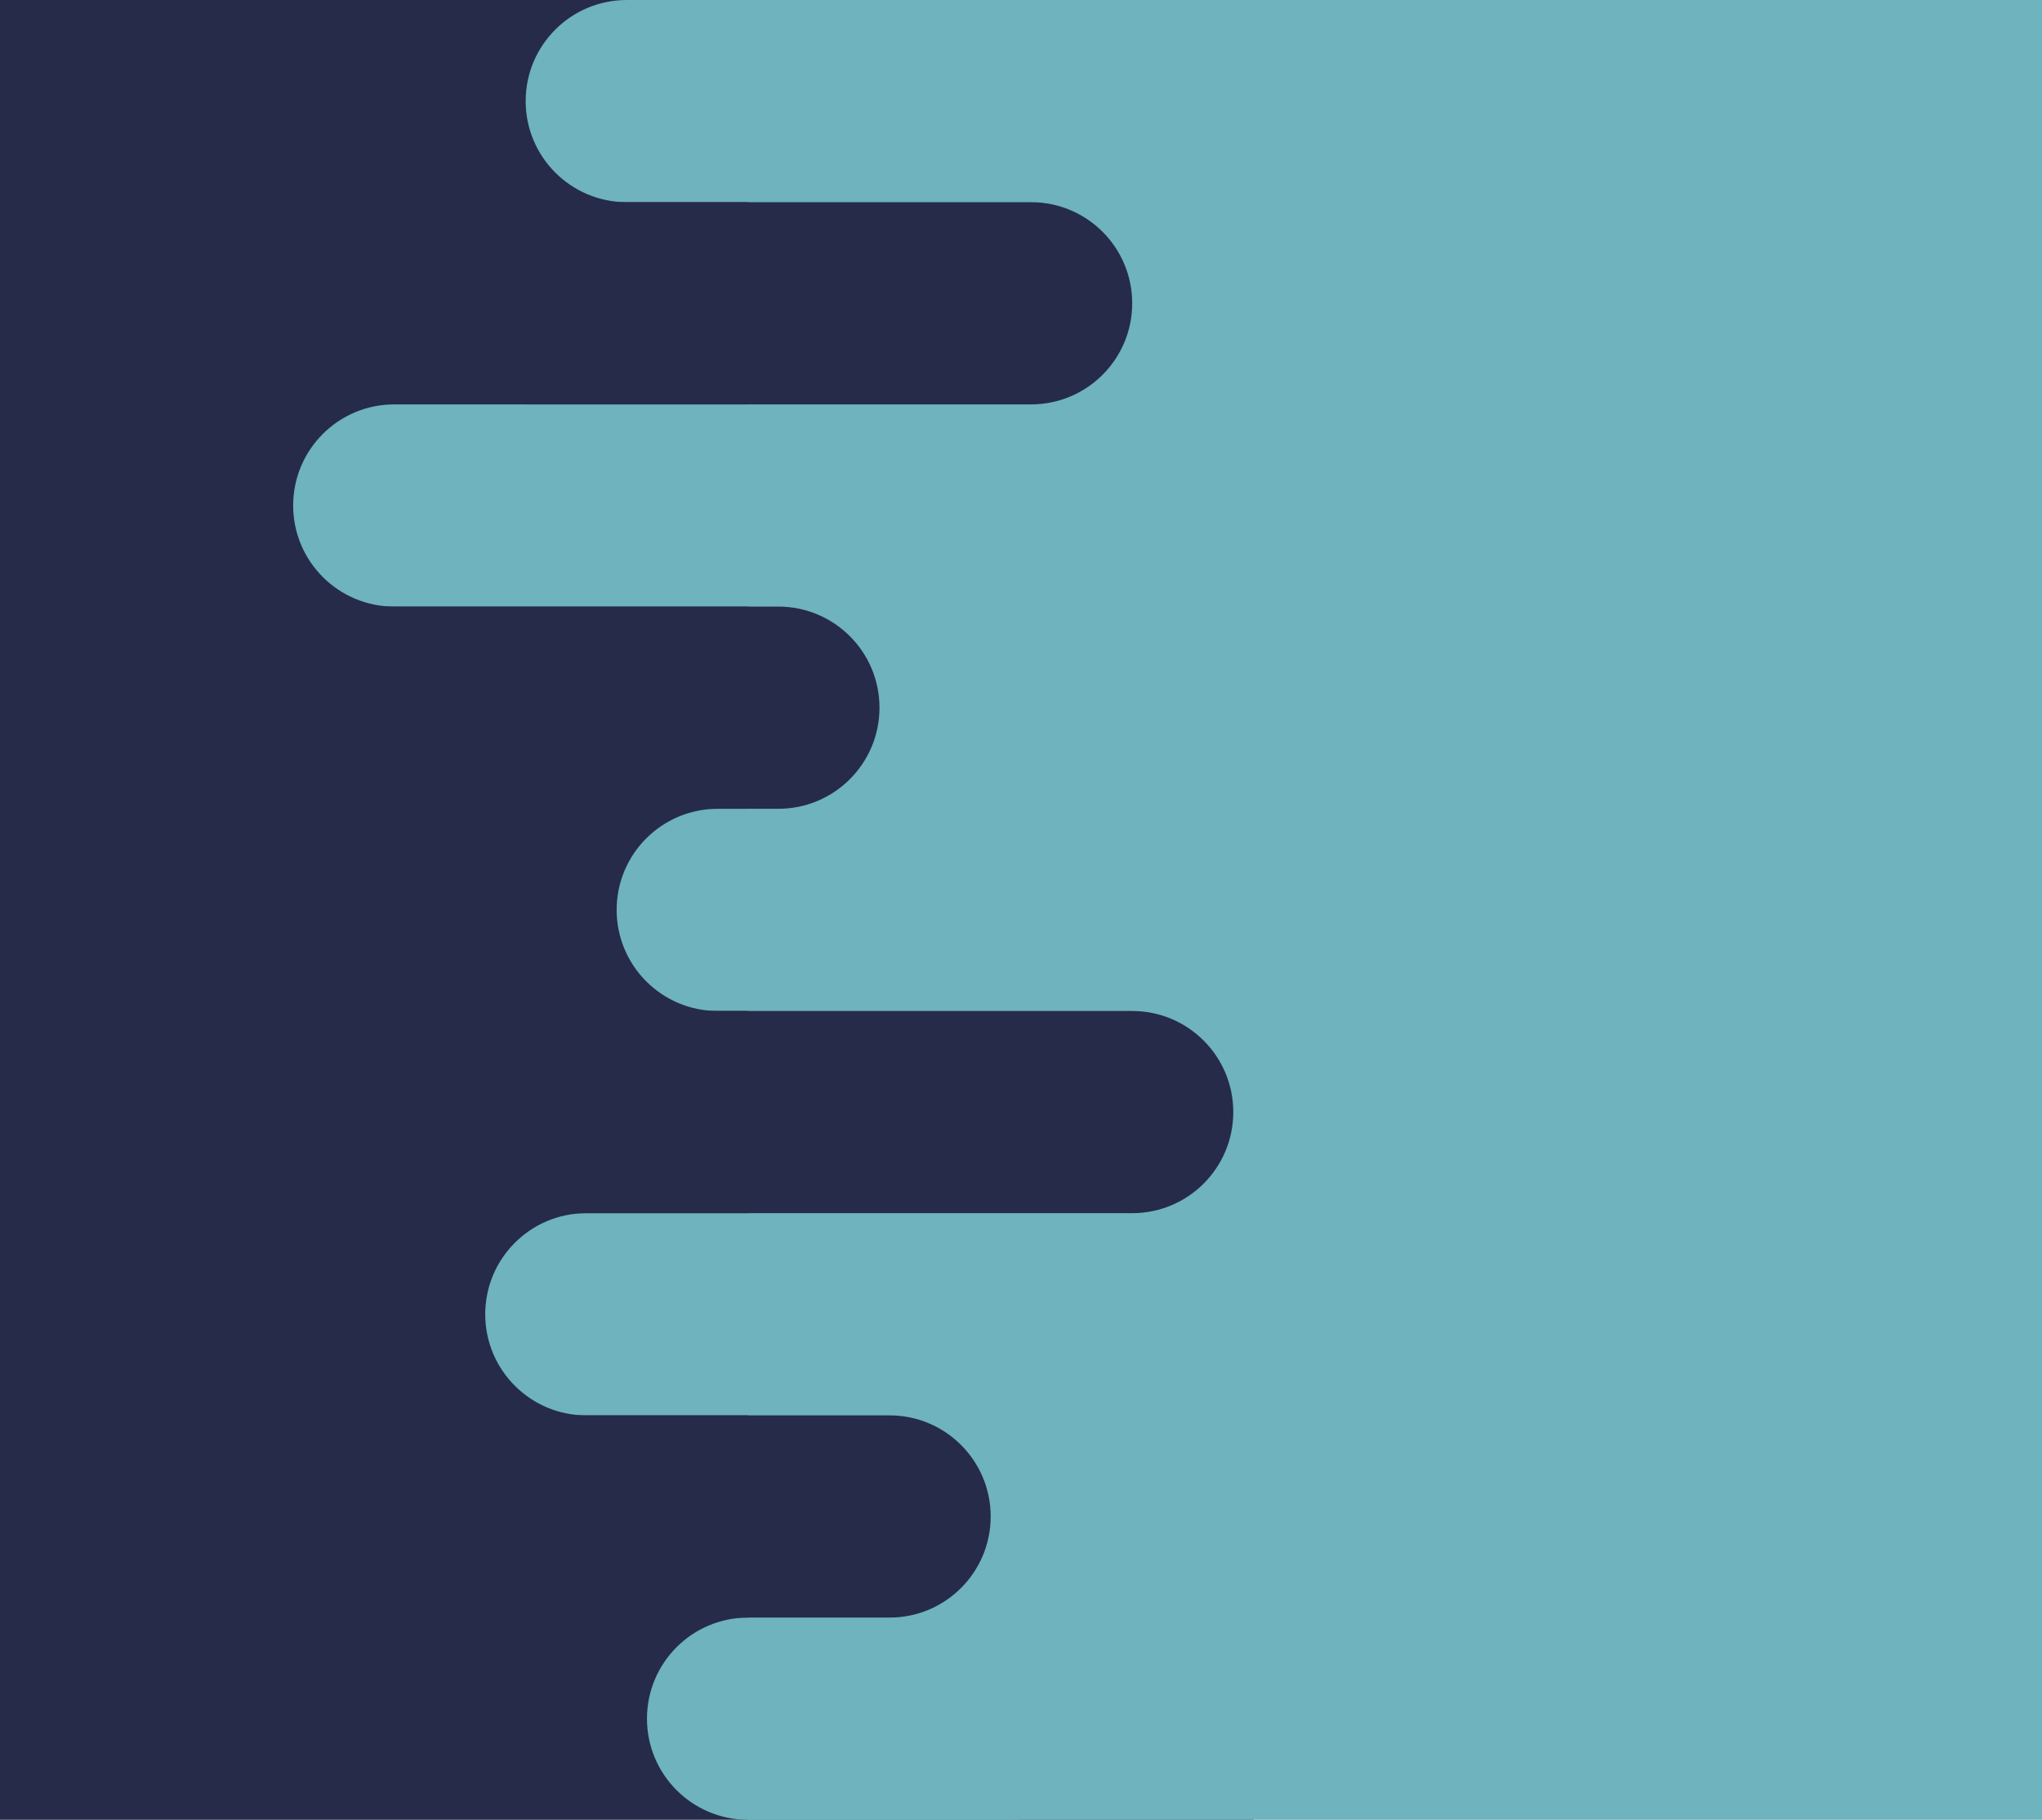
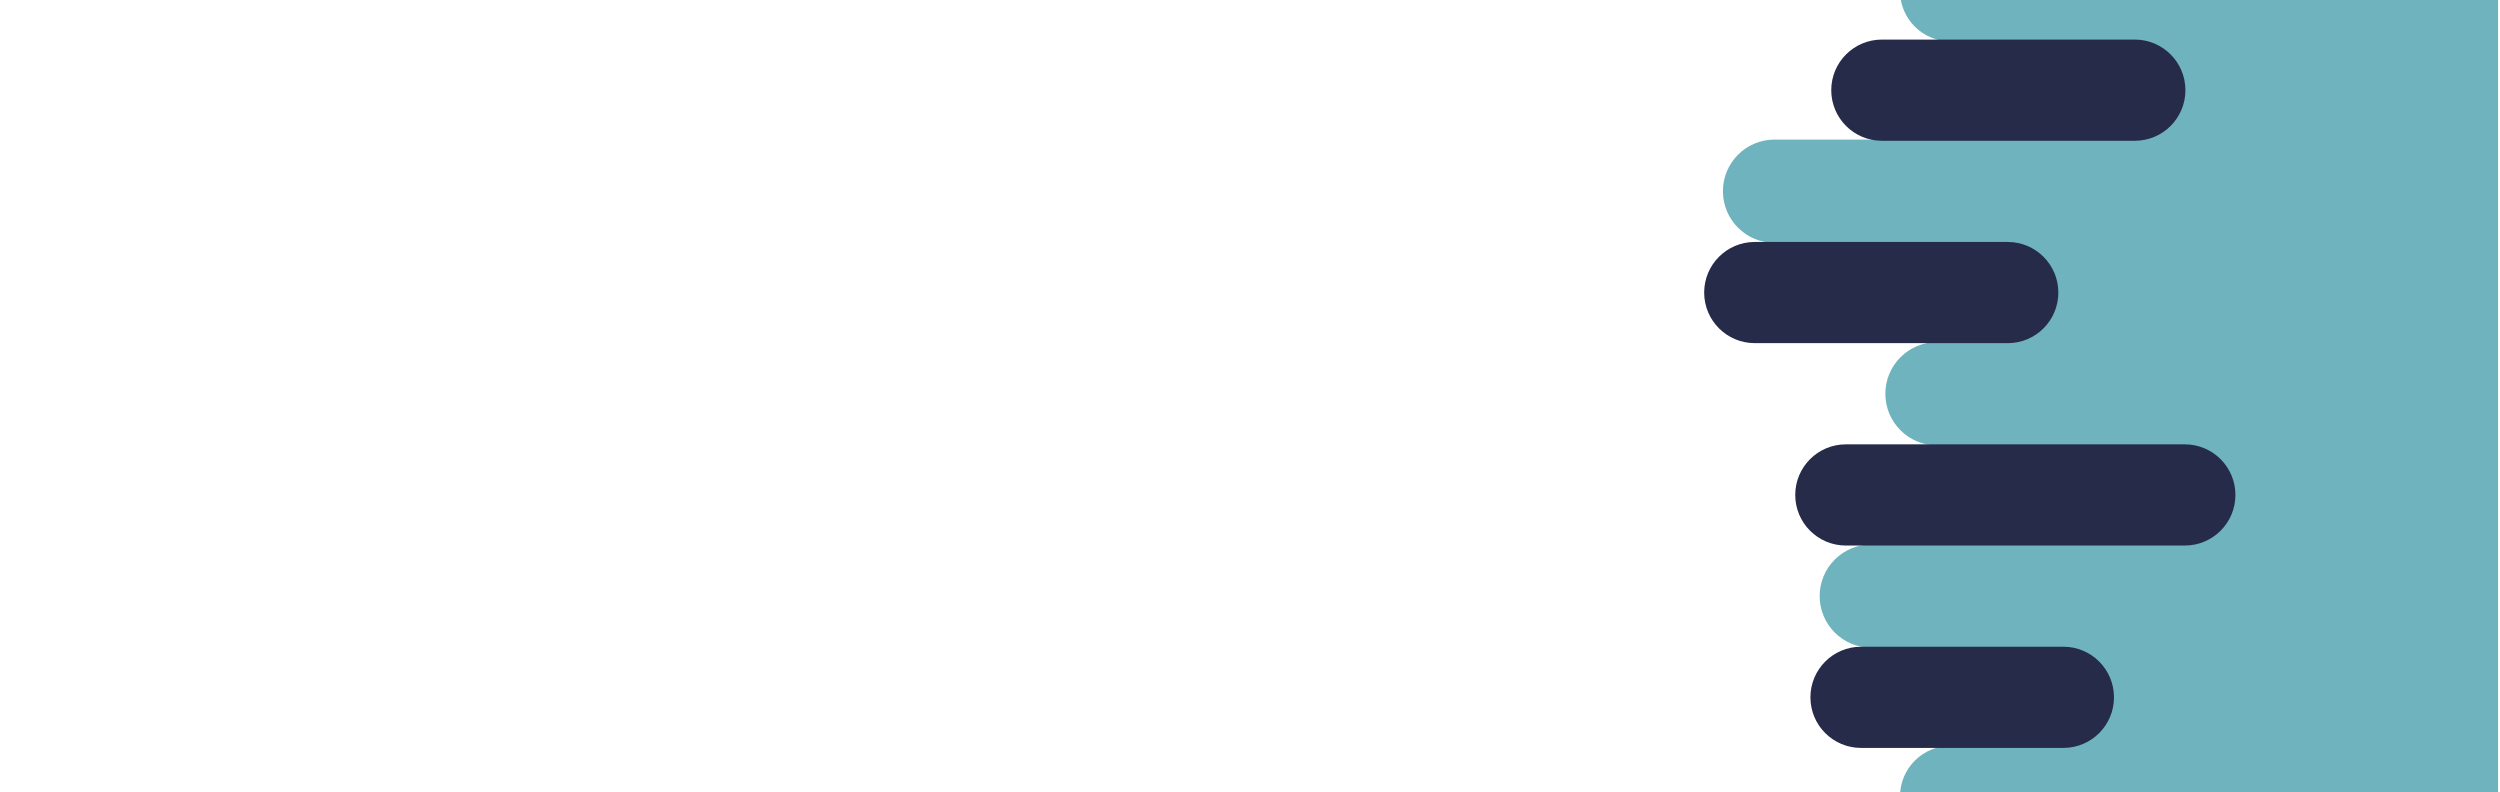
- <svg xmlns="http://www.w3.org/2000/svg" width="202px" height="180px" viewBox="0 0 202 180" version="1.1">
+ <svg xmlns="http://www.w3.org/2000/svg" width="1200px" height="380px" viewBox="0 0 1200 380" version="1.1">
  <g id="bg-paint-dev-mode" stroke="none" stroke-width="1" fill="none" fill-rule="evenodd">
-     <g id="pintura-copy-4">
-       <g id="color">
-         <rect id="Rectangle-Copy-24" fill="#262B49" x="0" y="0" width="124" height="180" />
-         <rect id="Rectangle-Copy-3" fill="#6EB3BD" x="52" y="0" width="53" height="20" rx="10" />
-         <rect id="Rectangle-Copy-4" fill="#6EB3BD" transform="translate(85, 90) rotate(-360) translate(-85, -90) " x="61" y="80" width="48" height="20" rx="10" />
-         <rect id="Rectangle-Copy-5" fill="#6EB3BD" x="48" y="120" width="43" height="20" rx="10" />
-         <rect id="Rectangle-Copy-6" fill="#6EB3BD" x="64" y="160" width="46" height="20" rx="10" />
-         <rect id="Rectangle-Copy-11" fill="#262B49" x="27" y="1" width="20" height="20" rx="10" />
-         <rect id="Rectangle-Copy-8" fill="#6EB3BD" x="29" y="40" width="55" height="20" rx="10" />
-         <rect id="Rectangle-Copy-14" fill="#6EB3BD" x="74" y="0" width="128" height="180" />
+     <g id="fondo-pintura-copy-2" transform="translate(769, -53)">
+       <g id="color" transform="translate(0, 24)" fill="#6EB3BD">
+         <g id="curvas">
+           <rect id="Rectangle-Copy-4" transform="translate(194.1881, 218) rotate(-360) translate(-194.1881, -218) " x="135.97" y="193.222" width="116.436" height="49.556" rx="24.778" />
+           <rect id="Rectangle-Copy-5" x="104.436" y="290.333" width="104.307" height="49.556" rx="24.778" />
+           <g id="Rectangle-Copy-9" transform="translate(143, 387)">
+             <rect id="Rectangle-Copy-6" x="0" y="0" width="111.584" height="48.556" rx="24.278" />
+           </g>
+           <rect id="Rectangle-Copy-7" x="143" y="0.333" width="111.584" height="48.556" rx="24.278" />
+           <rect id="Rectangle-Copy-8" x="58" y="96" width="133.416" height="49.556" rx="24.778" />
+         </g>
+         <rect id="Rectangle-Copy-14" x="168" y="25" width="262.069" height="386" />
      </g>
-       <g id="blanco" transform="translate(17, 20)" fill="#262B49">
-         <rect id="Rectangle-Copy-15" x="25" y="0" width="70" height="20" rx="10" />
-         <rect id="Rectangle-Copy-16" x="0" y="40" width="70" height="20" rx="10" />
-         <rect id="Rectangle-Copy-17" x="18" y="80" width="87" height="20" rx="10" />
-         <rect id="Rectangle-Copy-18" x="21" y="120" width="60" height="20" rx="10" />
+       <g id="blanco" transform="translate(49, 72)" fill="#262B49">
+         <g id="curvas">
+           <rect id="Rectangle-Copy-15" x="61" y="0" width="170" height="48.571" rx="24.286" />
+           <rect id="Rectangle-Copy-16" x="0" y="97.143" width="170" height="48.571" rx="24.286" />
+           <rect id="Rectangle-Copy-17" x="43.714" y="194.286" width="211.286" height="48.571" rx="24.286" />
+           <rect id="Rectangle-Copy-18" x="51" y="291.429" width="145.714" height="48.571" rx="24.286" />
+         </g>
      </g>
    </g>
  </g>
</svg>
